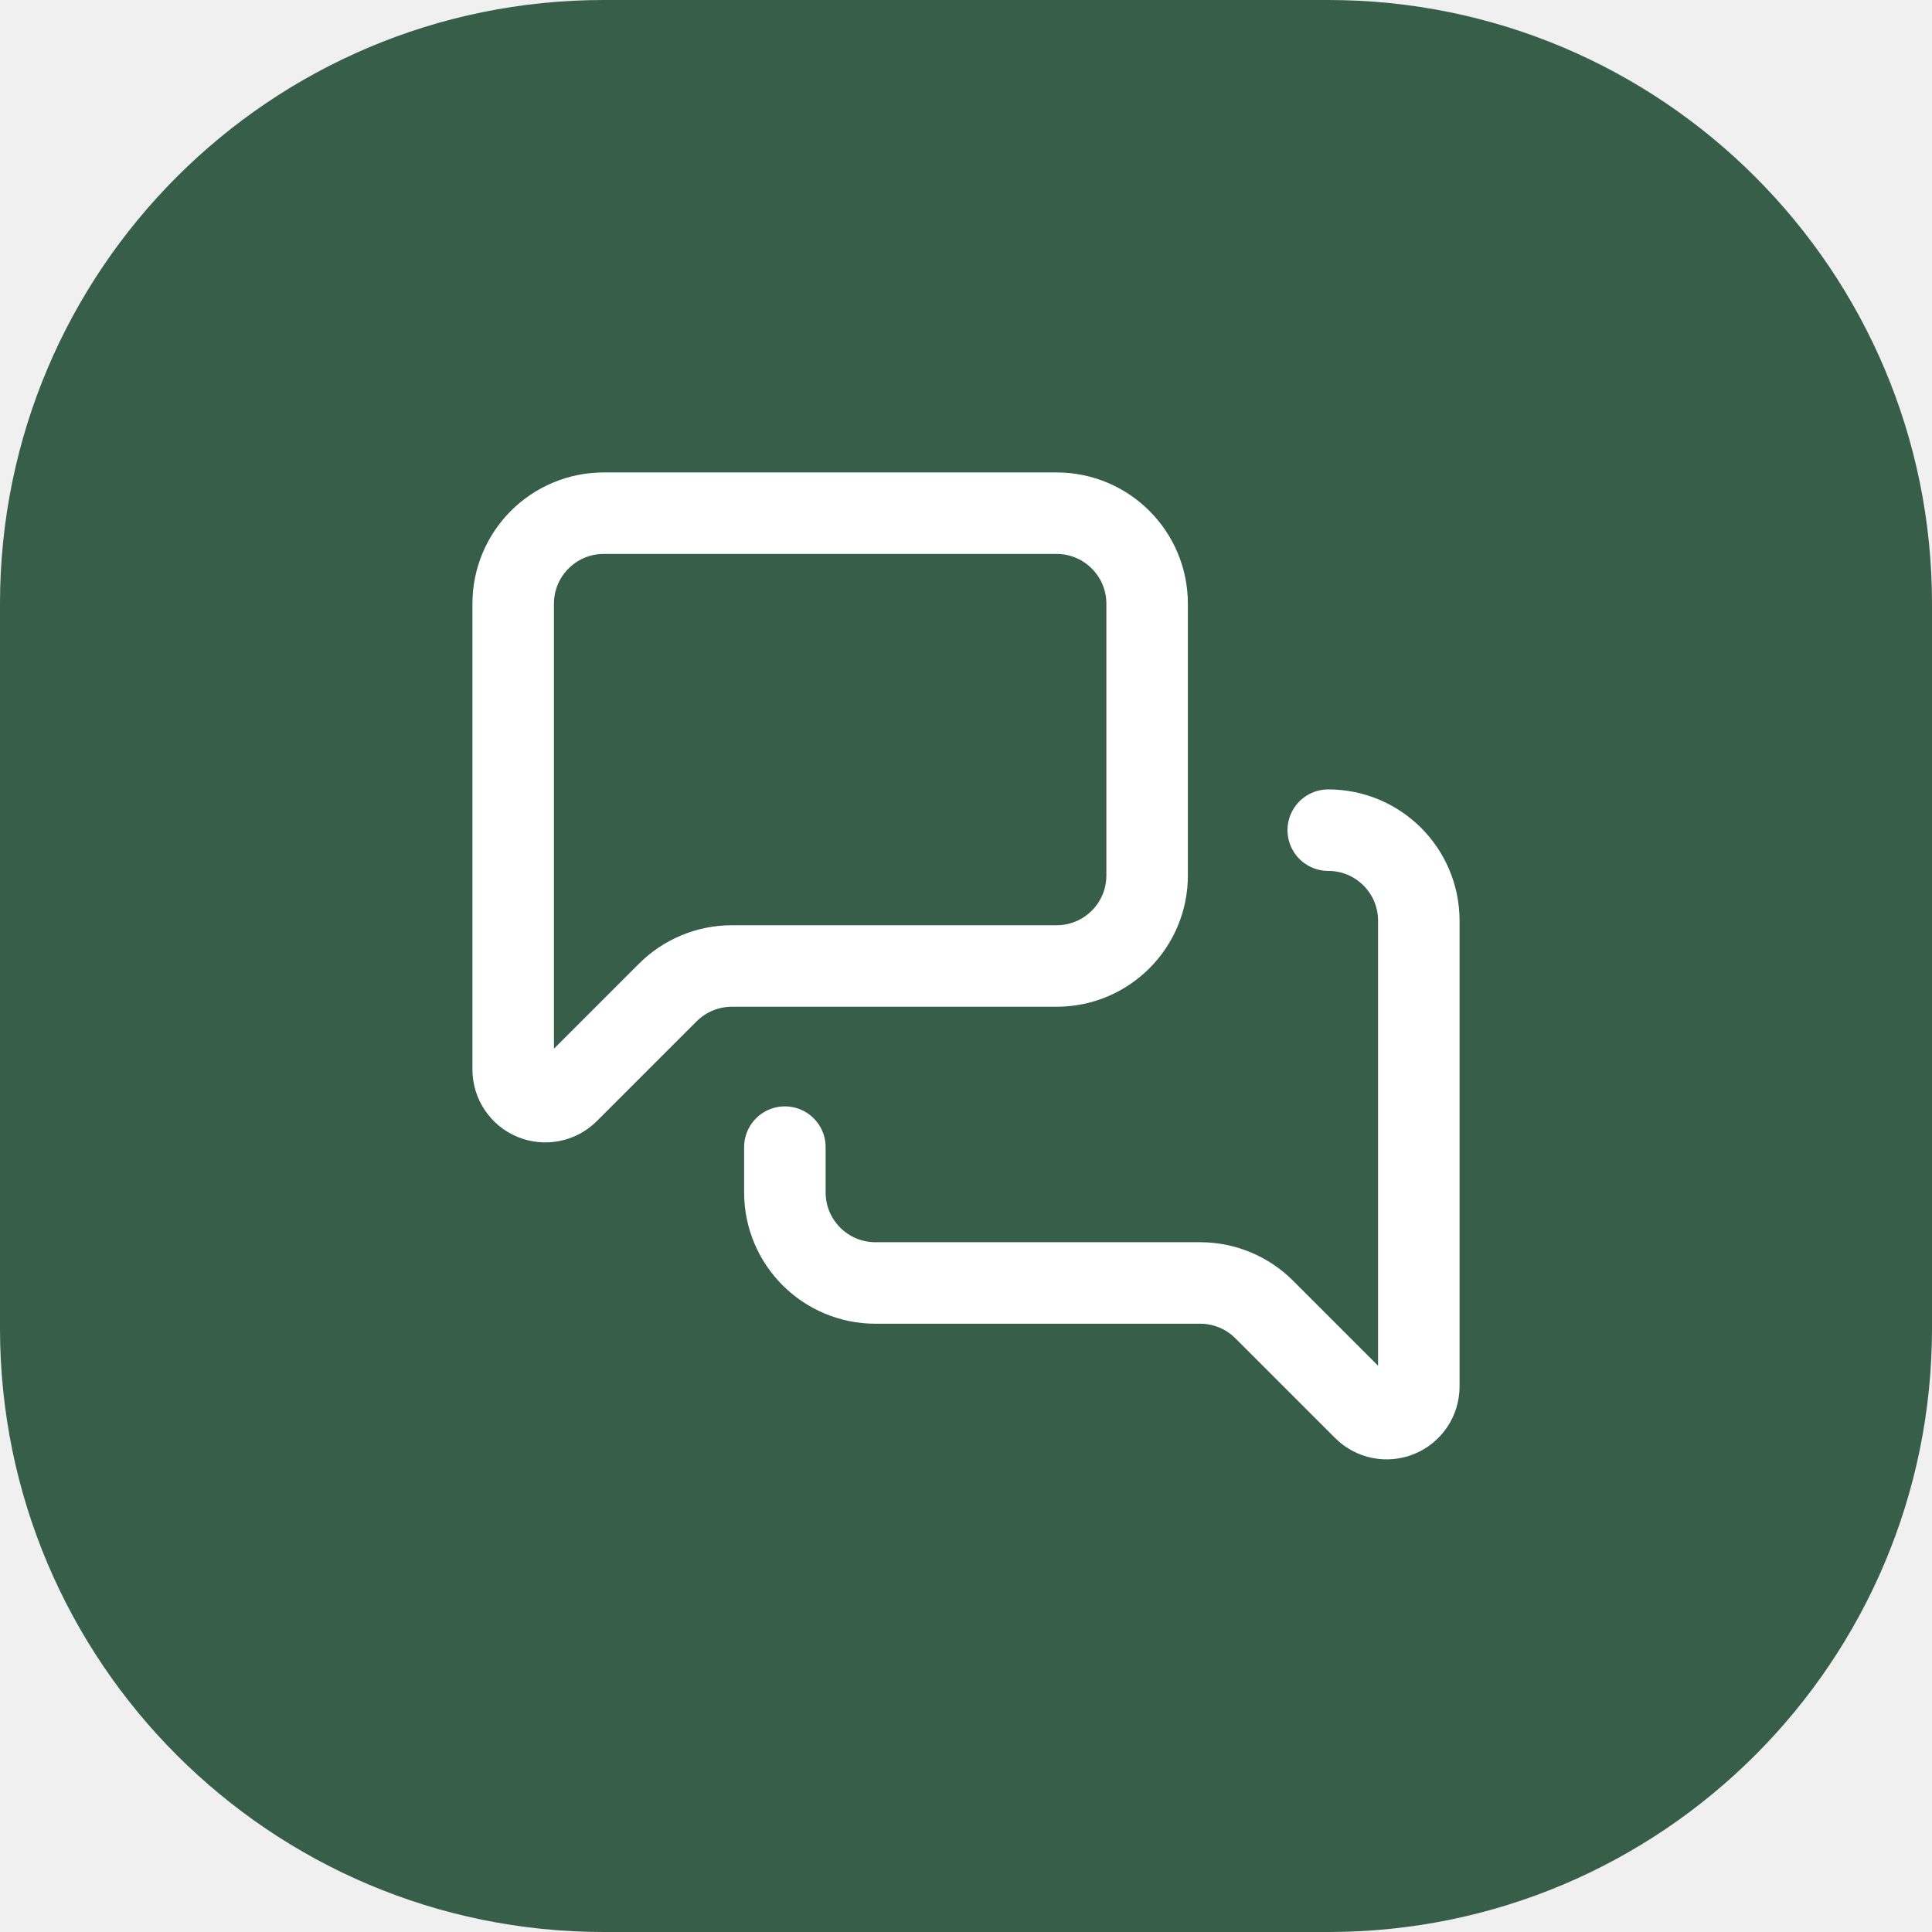
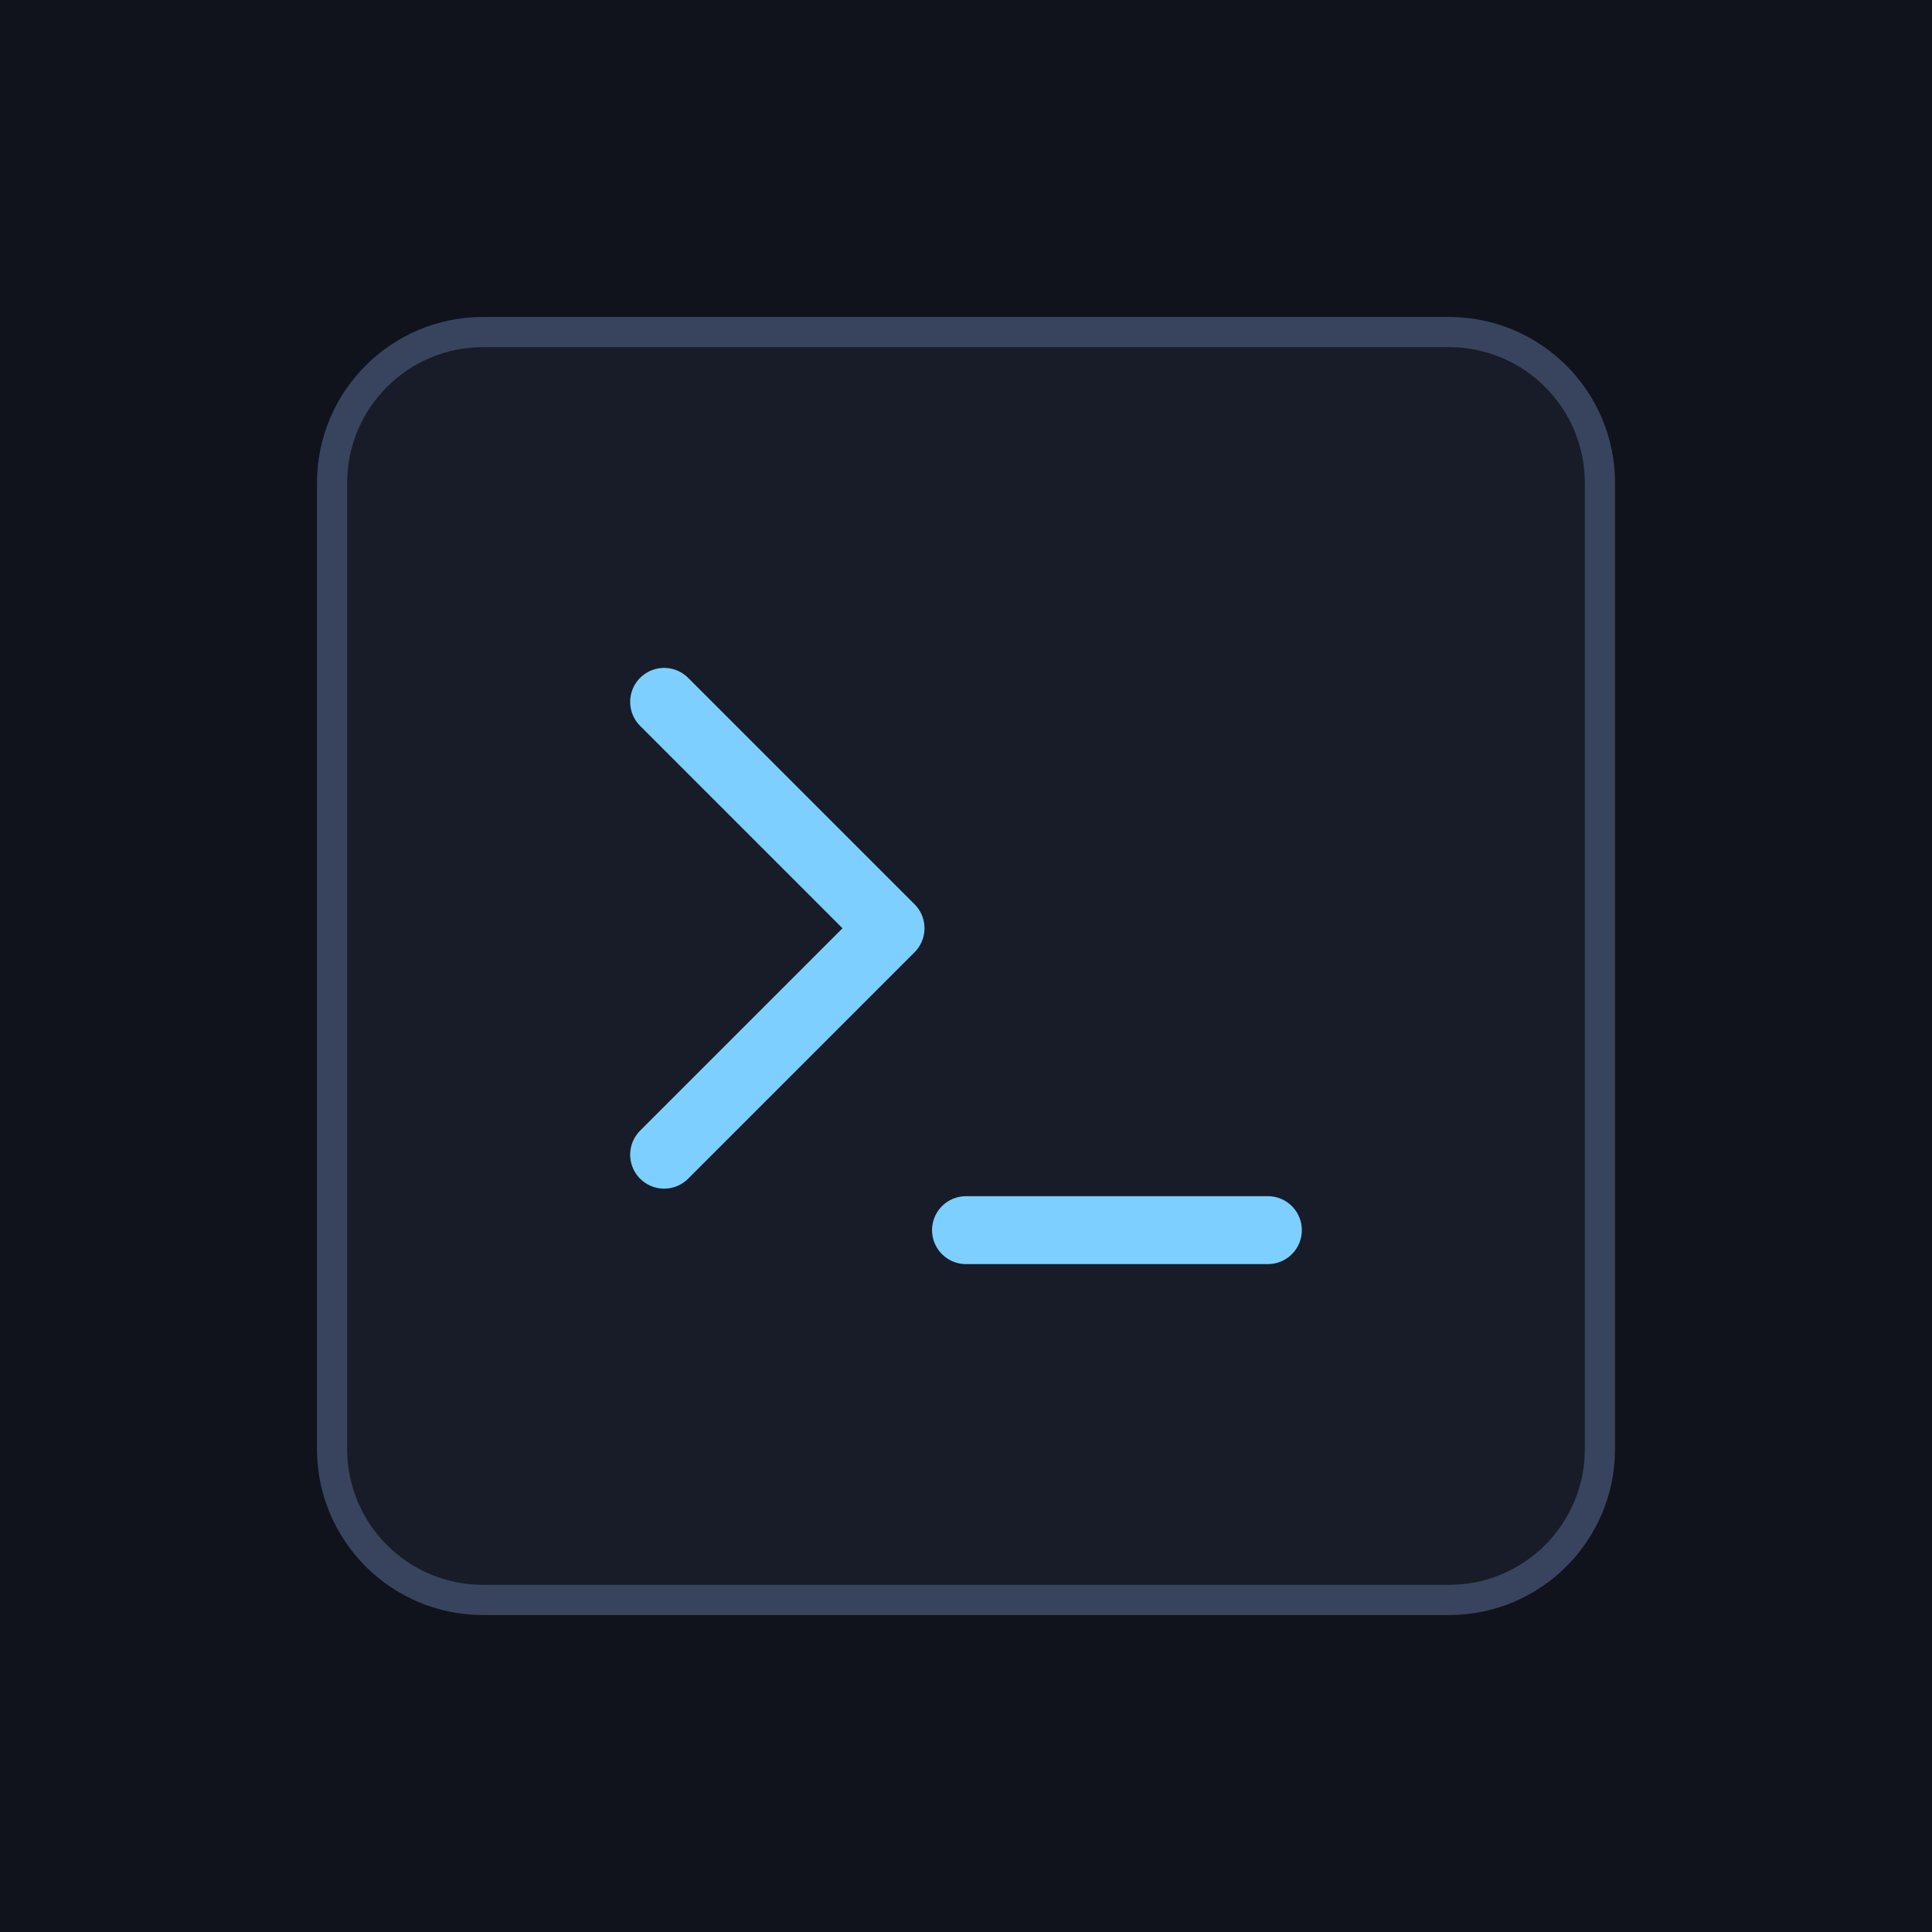
- <svg xmlns="http://www.w3.org/2000/svg" viewBox="0 0 64 64">
-   <rect width="64" height="64" rx="20" fill="#365e49" />
-   <svg width="36" height="36" viewBox="0 0 24 24" fill="none" stroke="#ffffff" stroke-width="1.8" stroke-linecap="round" stroke-linejoin="round" class="lucide lucide-messages-square" aria-hidden="true" x="14" y="14">
-     <path d="M16 10a2 2 0 0 1-2 2H6.828a2 2 0 0 0-1.414.586l-2.202 2.202A.71.71 0 0 1 2 14.286V4a2 2 0 0 1 2-2h10a2 2 0 0 1 2 2z" />
-     <path d="M20 9a2 2 0 0 1 2 2v10.286a.71.71 0 0 1-1.212.502l-2.202-2.202A2 2 0 0 0 17.172 19H10a2 2 0 0 1-2-2v-1" />
+ <svg xmlns="http://www.w3.org/2000/svg" width="64" height="64" viewBox="0 0 64 64">
+   <rect width="64" height="64" fill="#10131c" />
+   <rect x="11" y="11" width="42" height="42" rx="5" fill="#171c28" stroke="#38445e" />
+   <svg width="30" height="30" viewBox="0 0 24 24" fill="none" stroke="#7dcfff" stroke-width="1.8" stroke-linecap="round" stroke-linejoin="round" class="lucide lucide-terminal" aria-hidden="true" x="17" y="17">
+     <path d="M12 19h8" />
+     <path d="m4 17 6-6-6-6" />
  </svg>
</svg>
